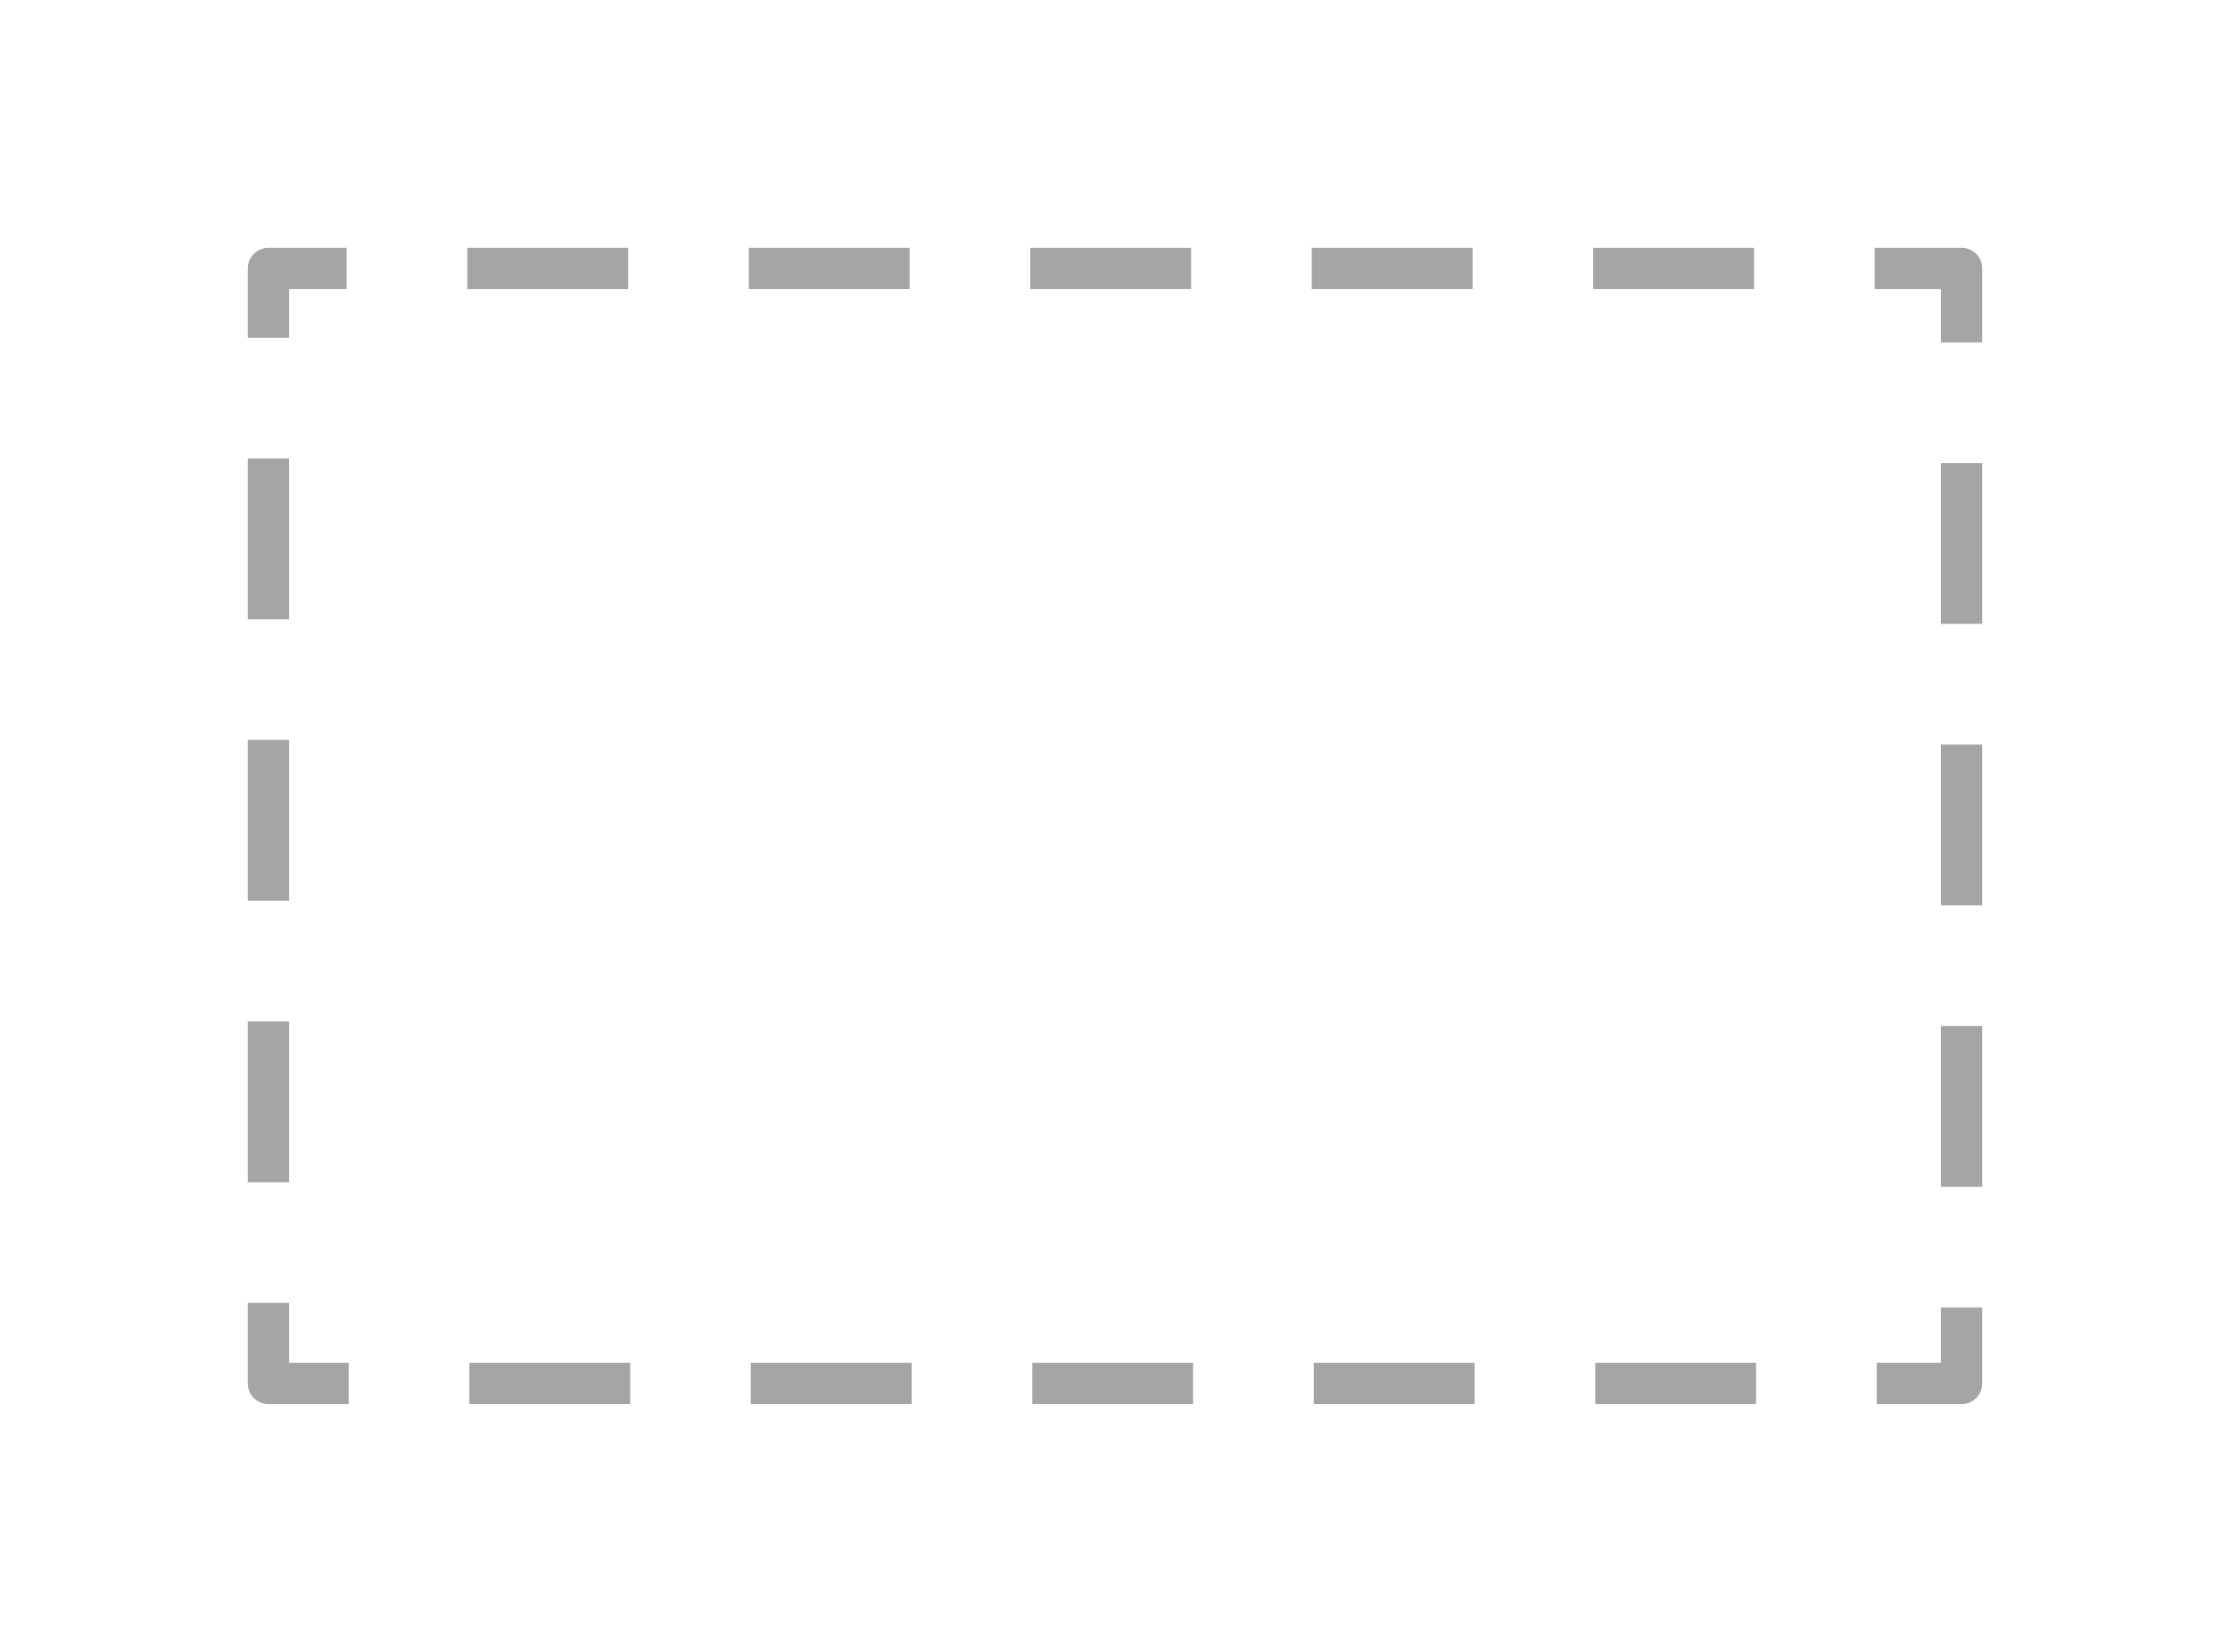
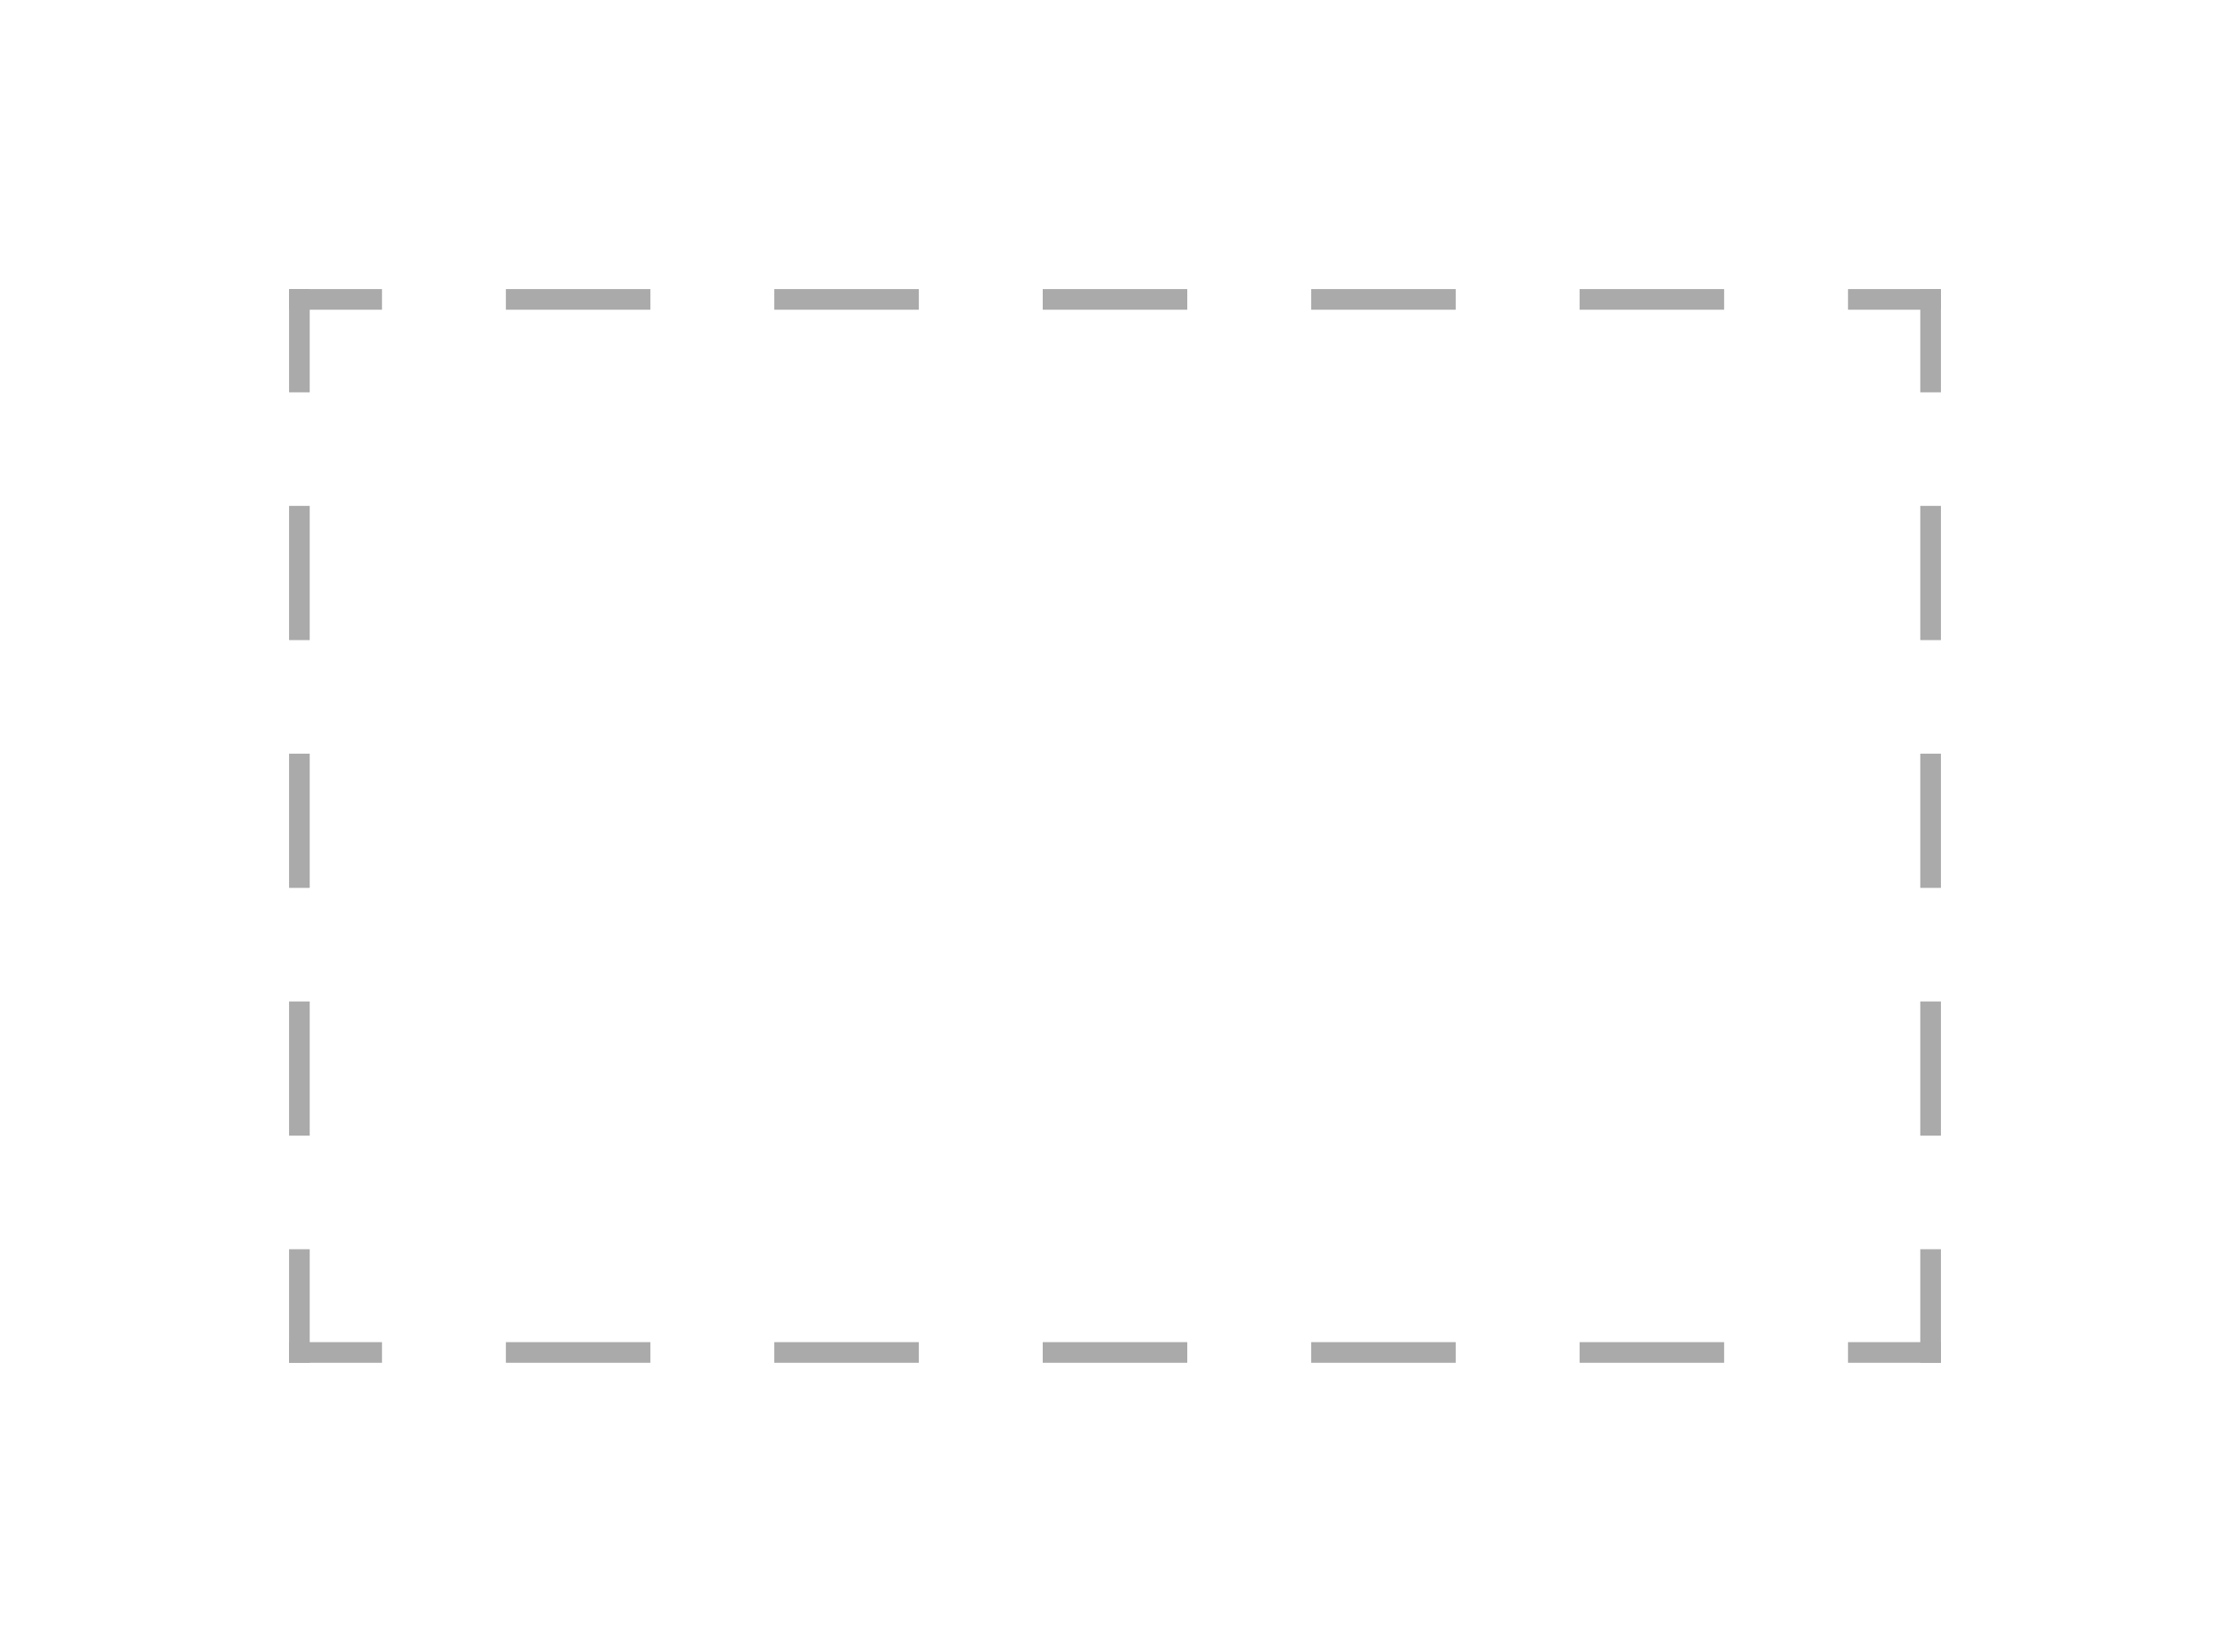
- <svg xmlns="http://www.w3.org/2000/svg" viewBox="0 0 54 40">
-   <style>
-     .stroke {
-       stroke: #4d4d4d;
-       stroke-opacity: .5;
-       stroke-width: 1;
-       stroke-dasharray: 3.895 2.921;
-       stroke-dashoffset: 2;
-       stroke-linejoin: round;
+ <svg xmlns="http://www.w3.org/2000/svg" viewBox="0 0 108 80">
+   <style type="text/css">
+     .h, .v {
+       stroke: #aaa;
      fill: none;
    }
+     .h {
+       /* center the middle dash (no idea why this value for this dasharray) */
+       stroke-dashoffset: 2.5;
+       stroke-dasharray: 7 6;
+     }
+     .v {
+       stroke-dashoffset: 1.5;
+       stroke-dasharray: 6.5 5.5;
+     }
  </style>
-   <rect class="stroke" x="6.5" y="6.5" width="41" height="27" />
+   <g transform="translate(14, 14)">
+     <line class="h" x1="0" y1="0.5" x2="80" y2="0.5" />
+     <line class="h" x1="0" y1="51.5" x2="80" y2="51.5" />
+     <line class="v" x1="0.5" y1="0" x2="0.5" y2="52" />
+     <line class="v" x1="79.5" y1="0" x2="79.5" y2="52" />
+   </g>
</svg>
